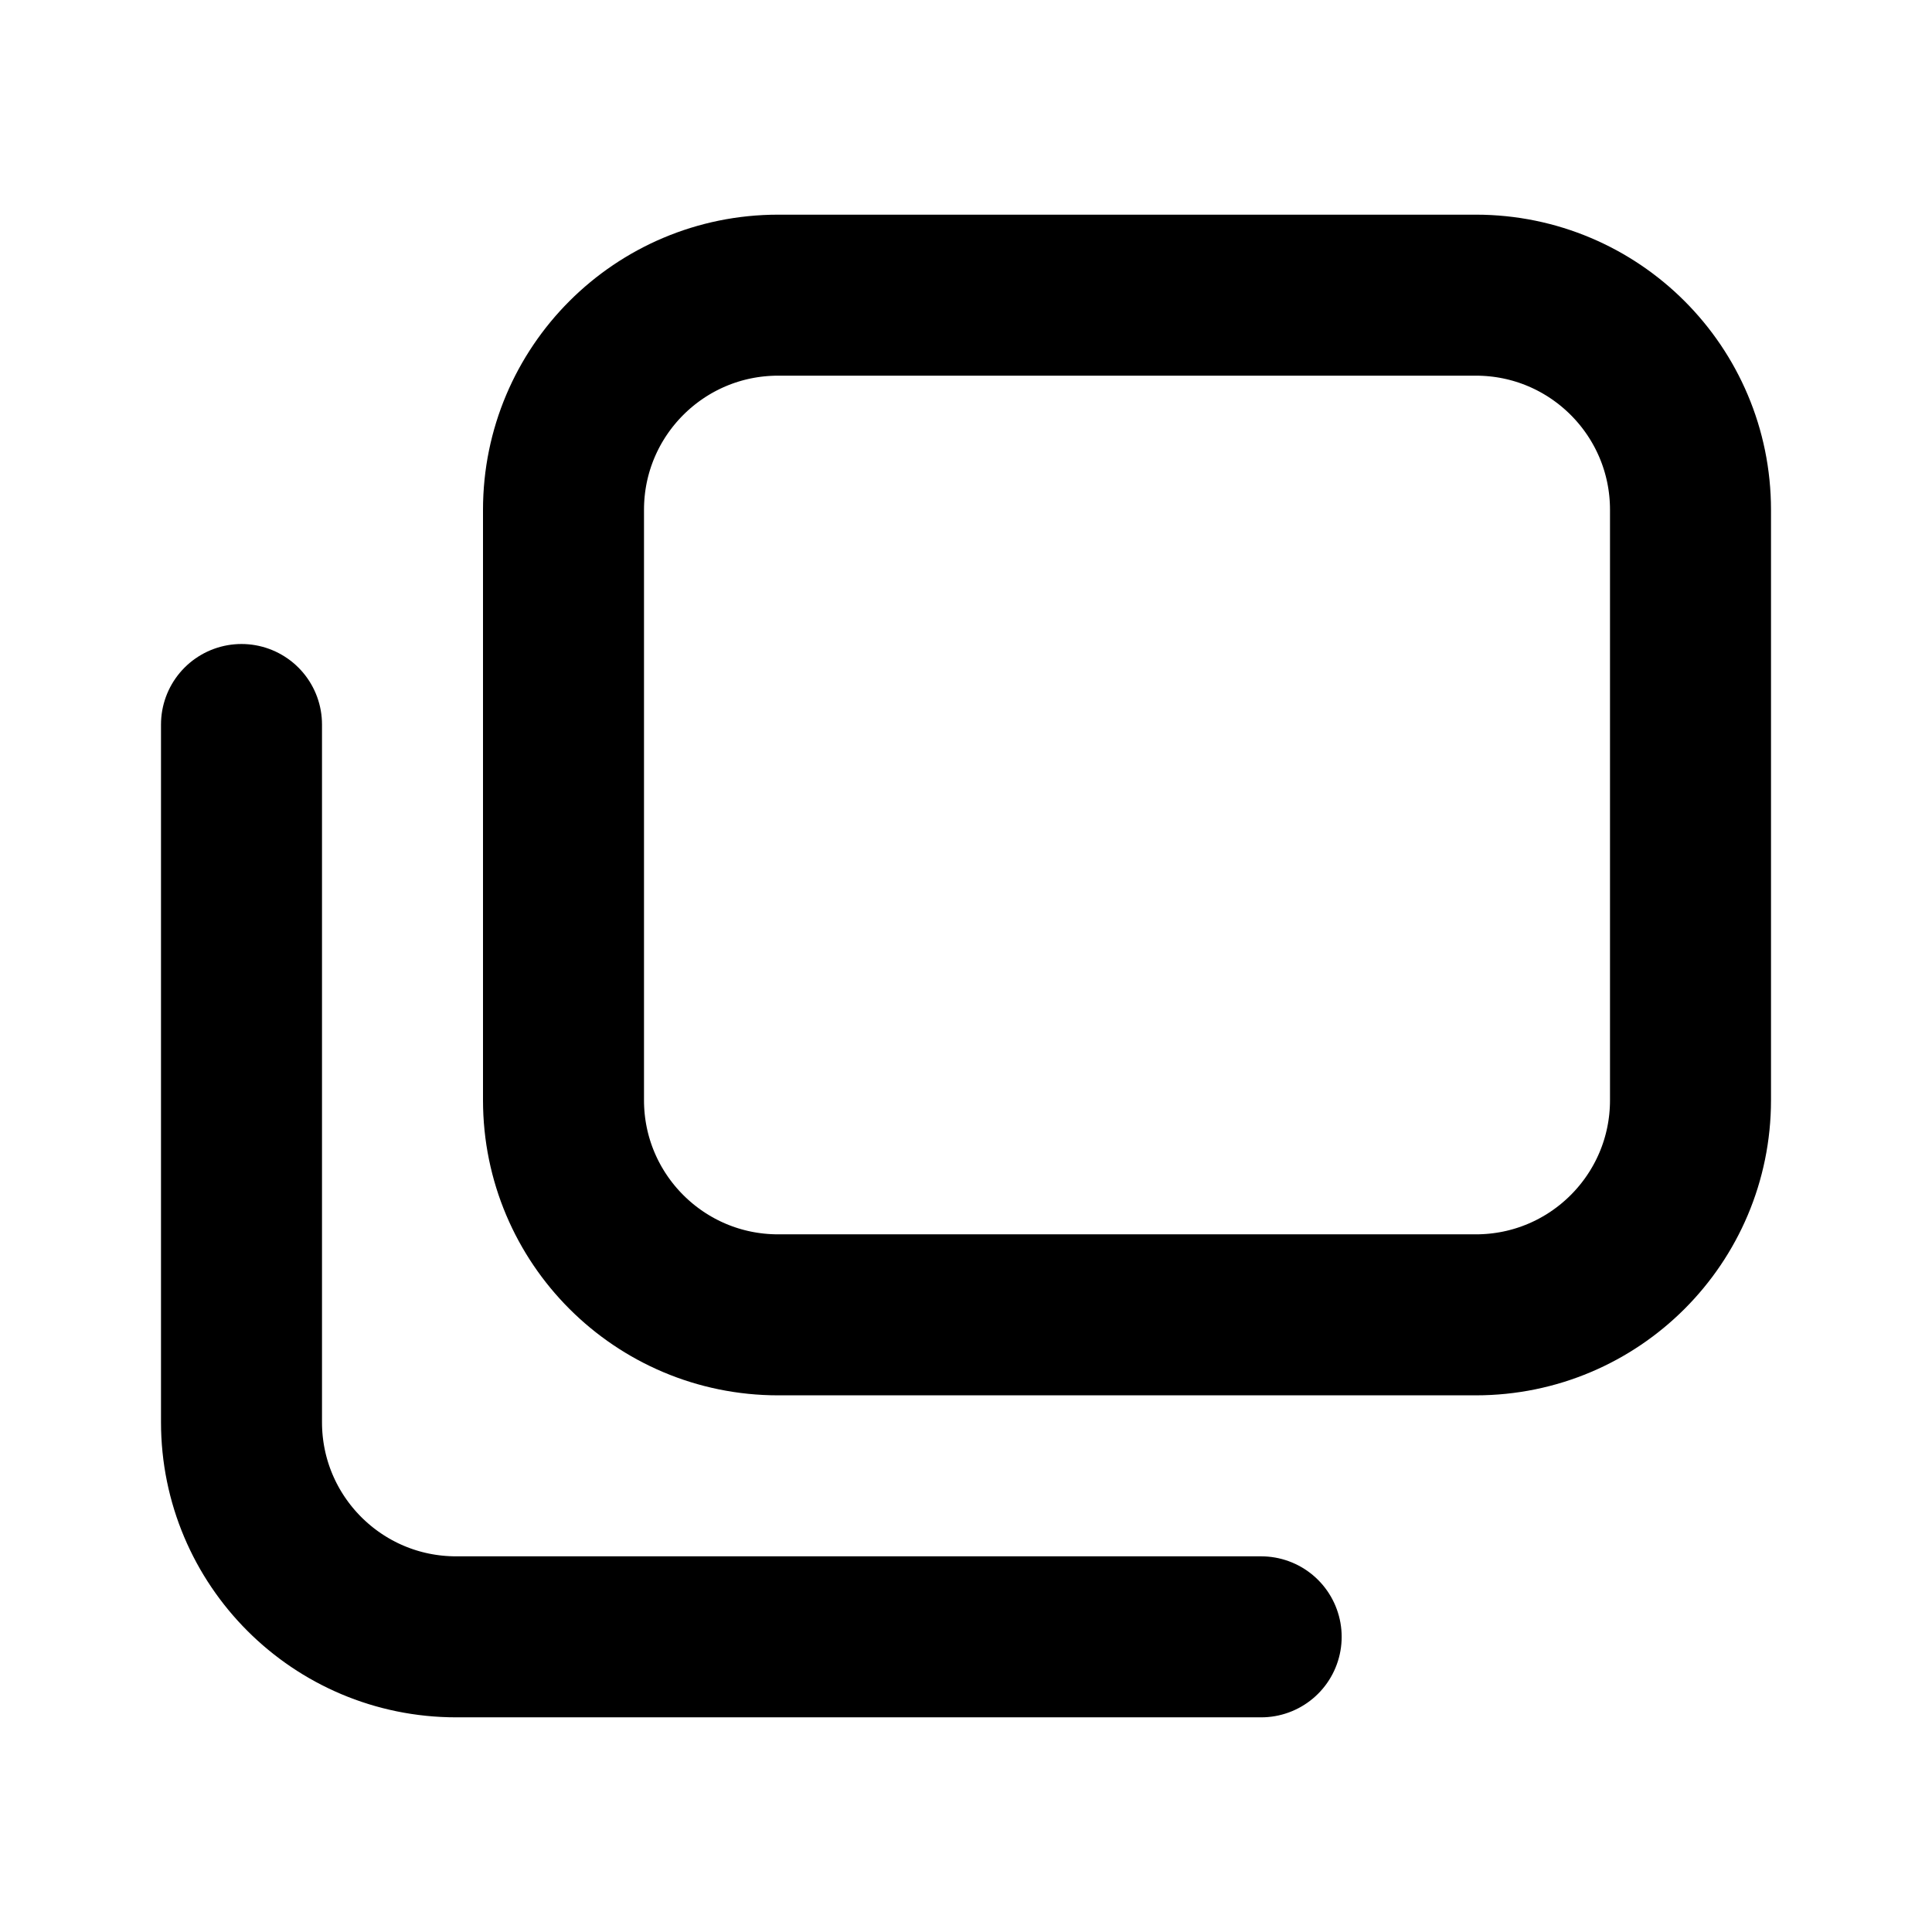
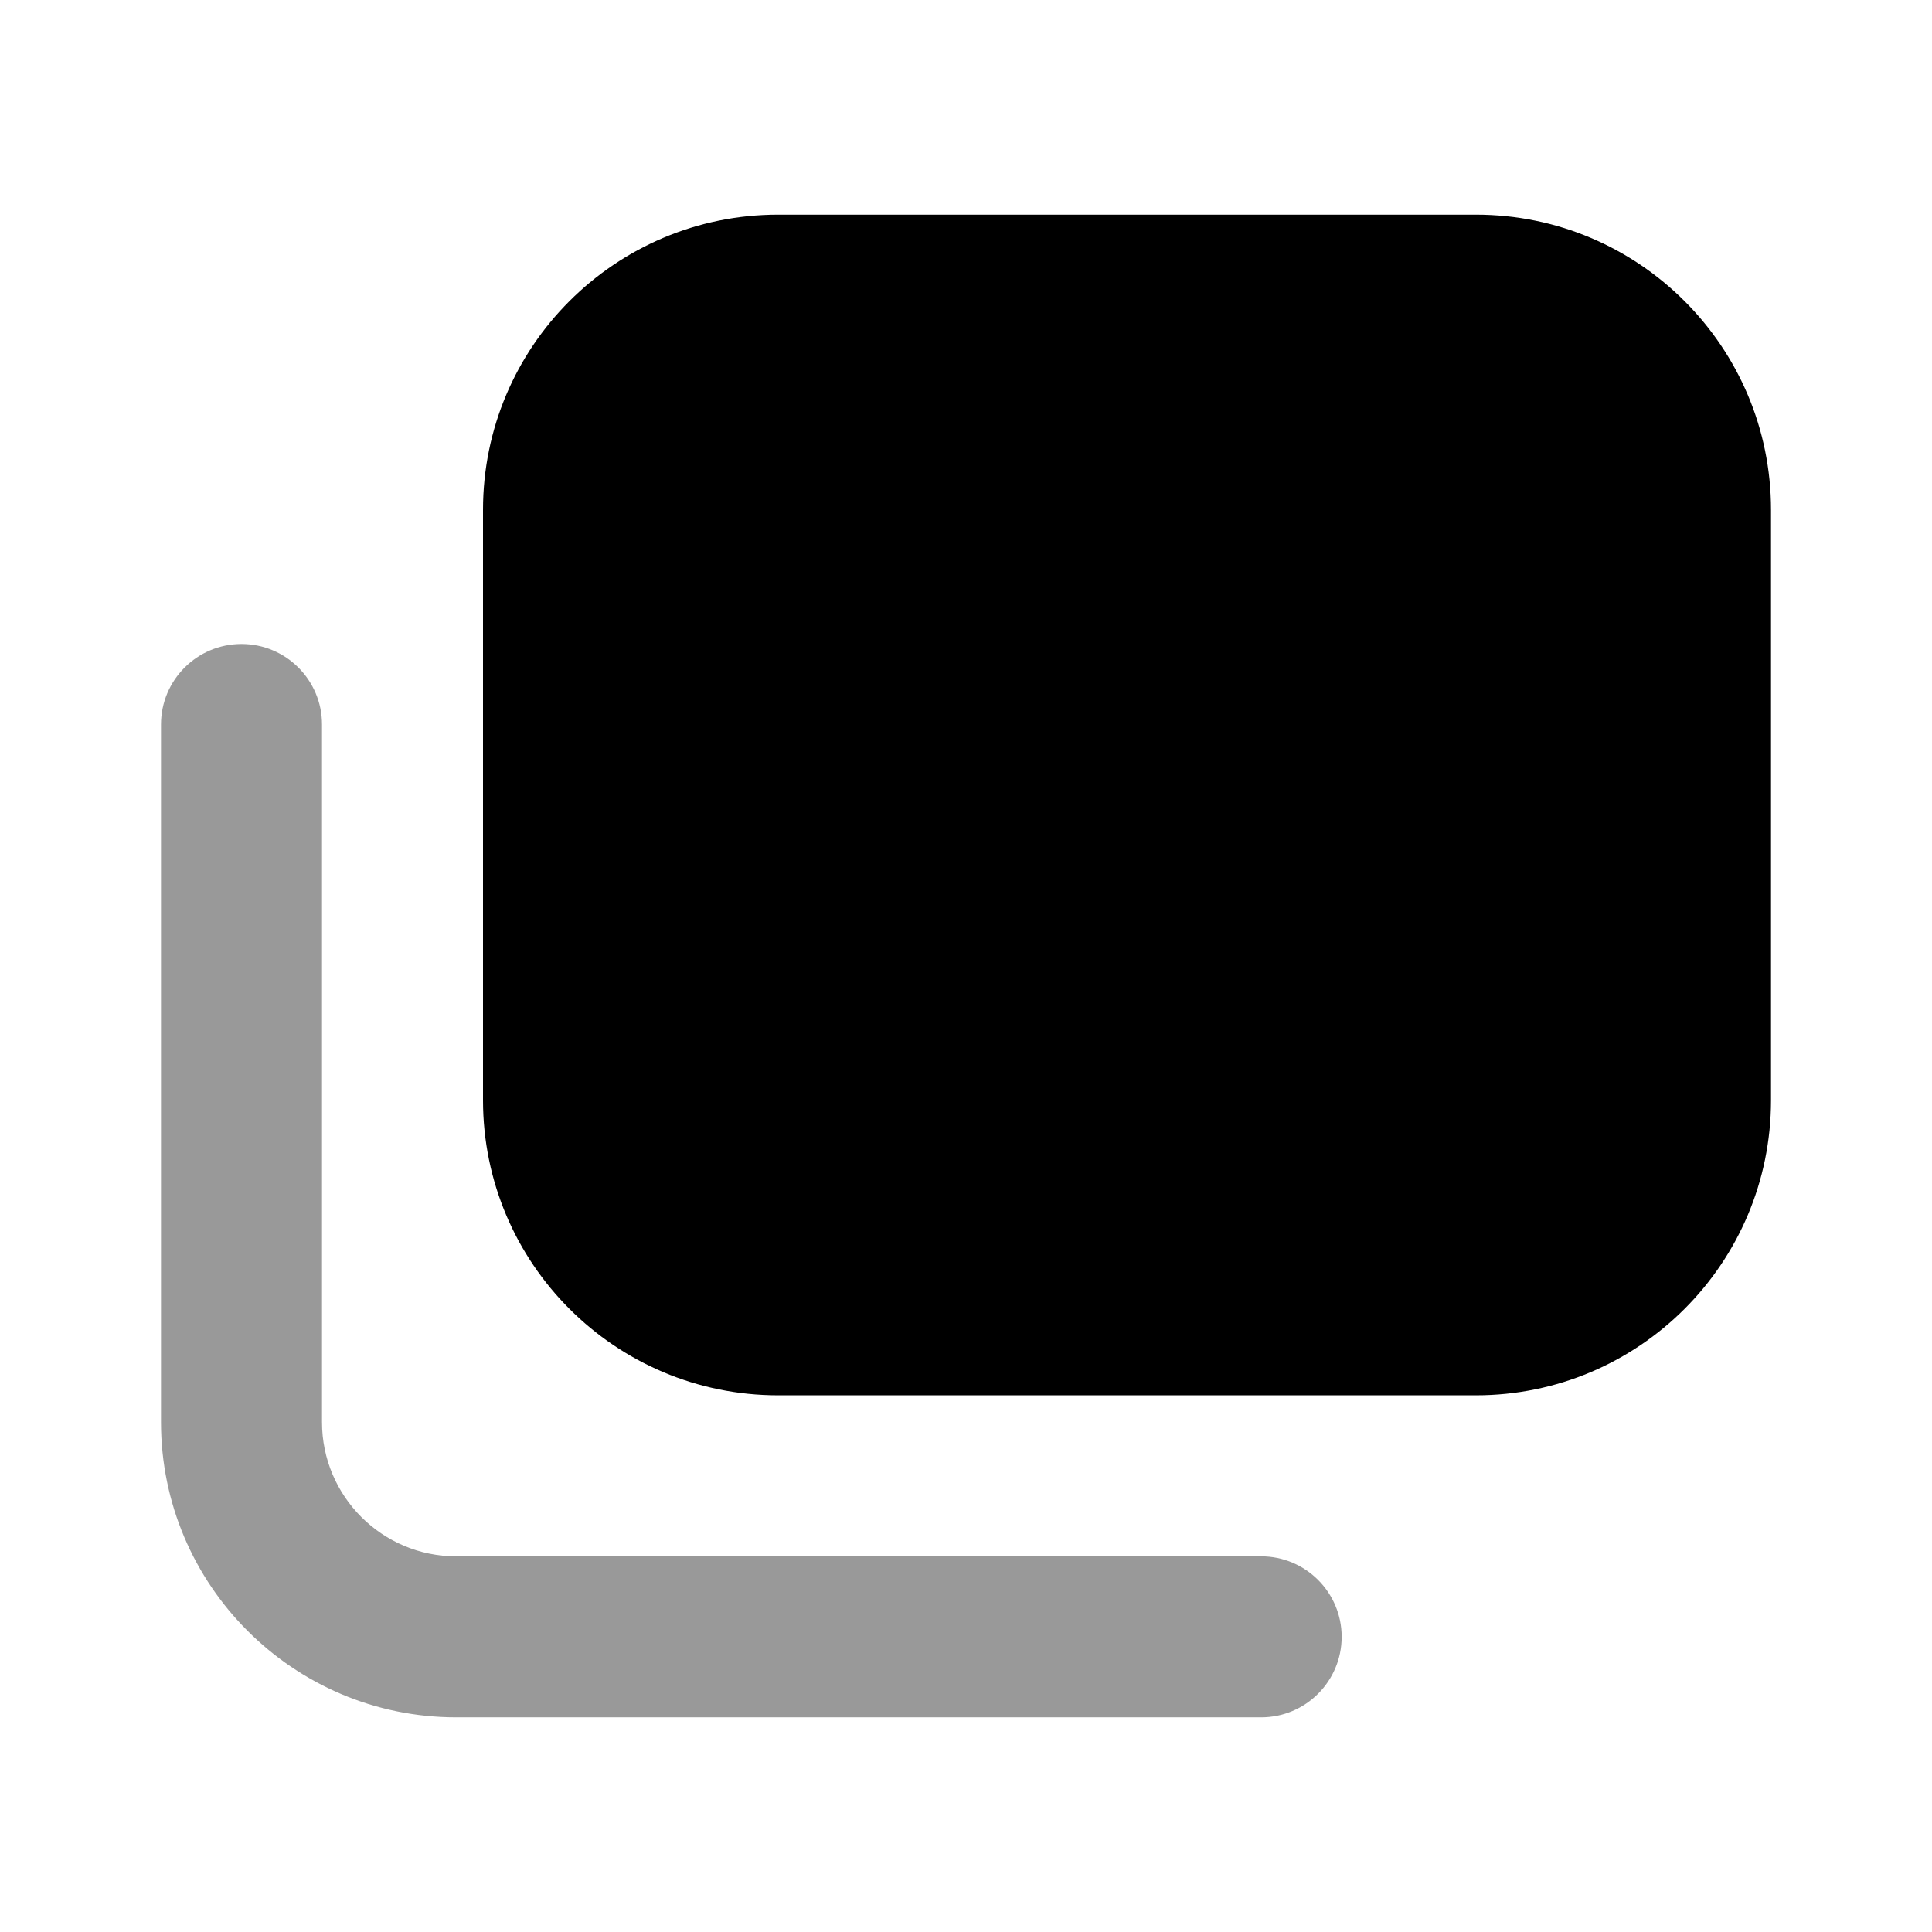
<svg xmlns="http://www.w3.org/2000/svg" x="0px" y="0px" width="18px" height="18px" viewBox="0 0 18 18">
-   <path d="M2.25 6.75V13.25C2.25 14.355 3.145 15.25 4.25 15.25H11.75" stroke="currentColor" stroke-width="1.5" stroke-linecap="round" stroke-linejoin="round" data-color="color-2" fill="none" />
-   <path d="M7.25 12.25H13.75C14.855 12.25 15.75 11.355 15.75 10.25V4.75C15.75 3.645 14.855 2.75 13.75 2.75H7.25C6.145 2.75 5.25 3.645 5.25 4.75V10.25C5.25 11.355 6.145 12.25 7.25 12.25Z" stroke="currentColor" stroke-width="1.5" stroke-linecap="round" stroke-linejoin="round" fill="none" />
+   <path opacity="0.4" d="M11.75 14.5H4.25C3.561 14.5 3 13.94 3 13.25V6.75C3 6.336 2.664 6 2.25 6C1.836 6 1.5 6.336 1.5 6.75V13.25C1.5 14.767 2.733 16 4.25 16H11.75C12.164 16 12.5 15.664 12.5 15.25C12.5 14.836 12.164 14.5 11.75 14.5Z" fill="currentColor" data-color="color-2" />
+   <path d="M13.75 2H7.25C5.731 2 4.5 3.231 4.5 4.75V10.25C4.5 11.769 5.731 13 7.25 13H13.75C15.269 13 16.5 11.769 16.5 10.25V4.75C16.5 3.231 15.269 2 13.75 2Z" fill="currentColor" />
</svg>
